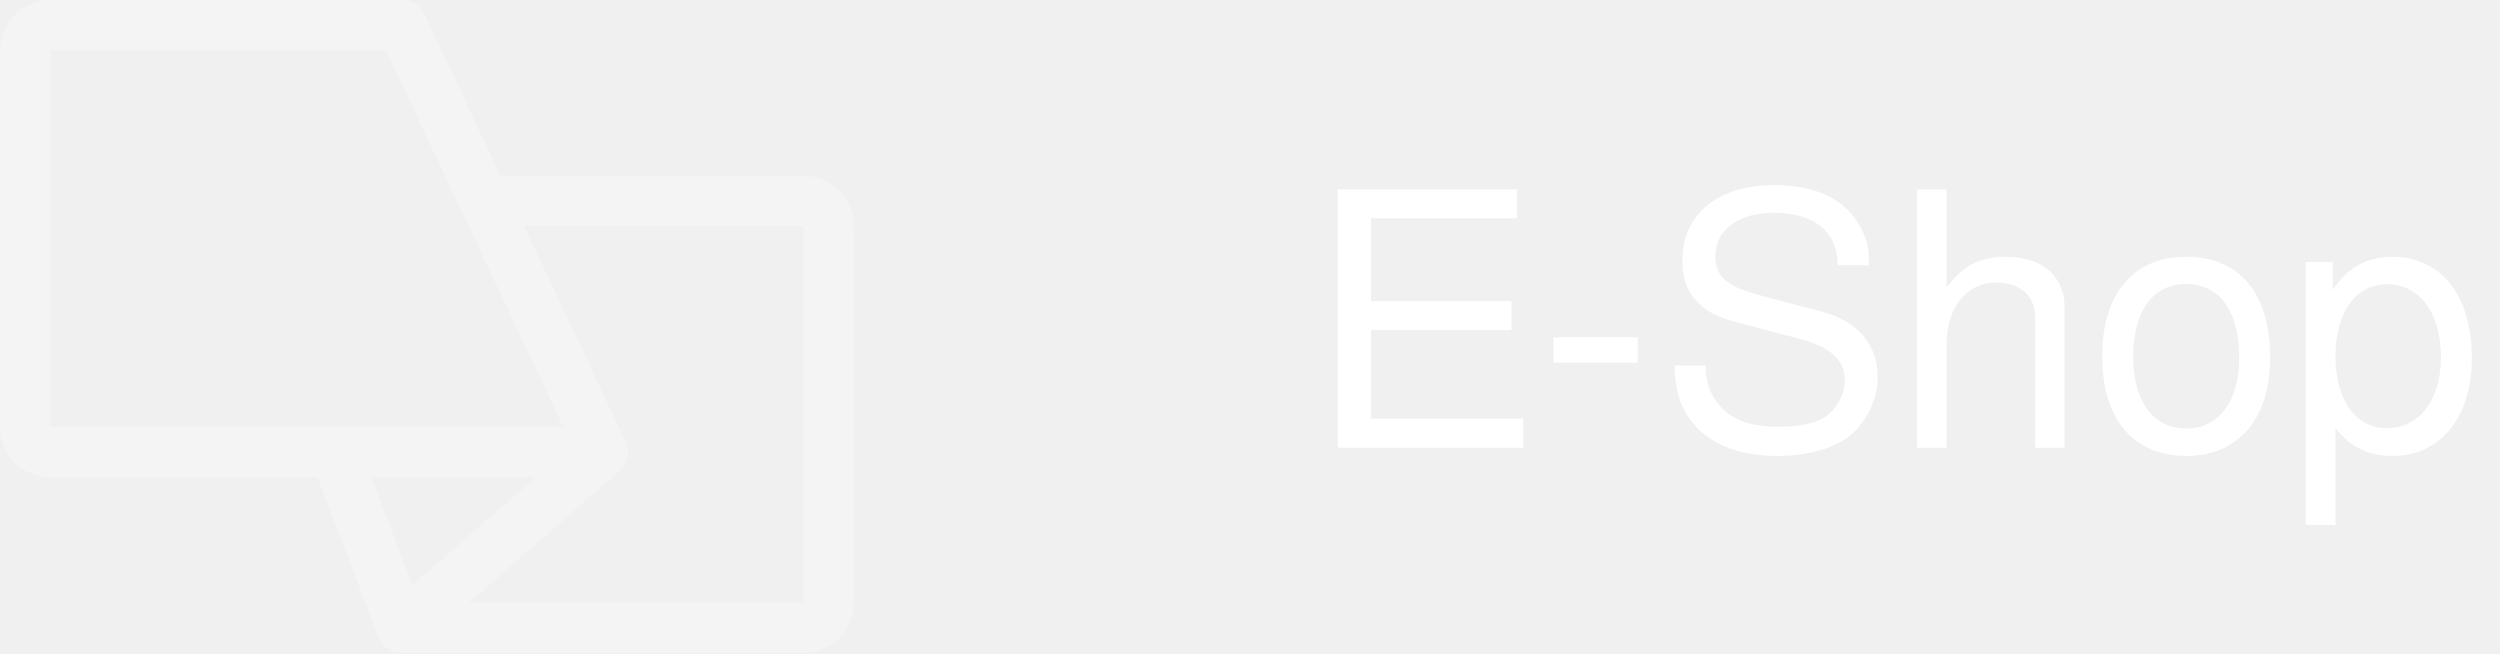
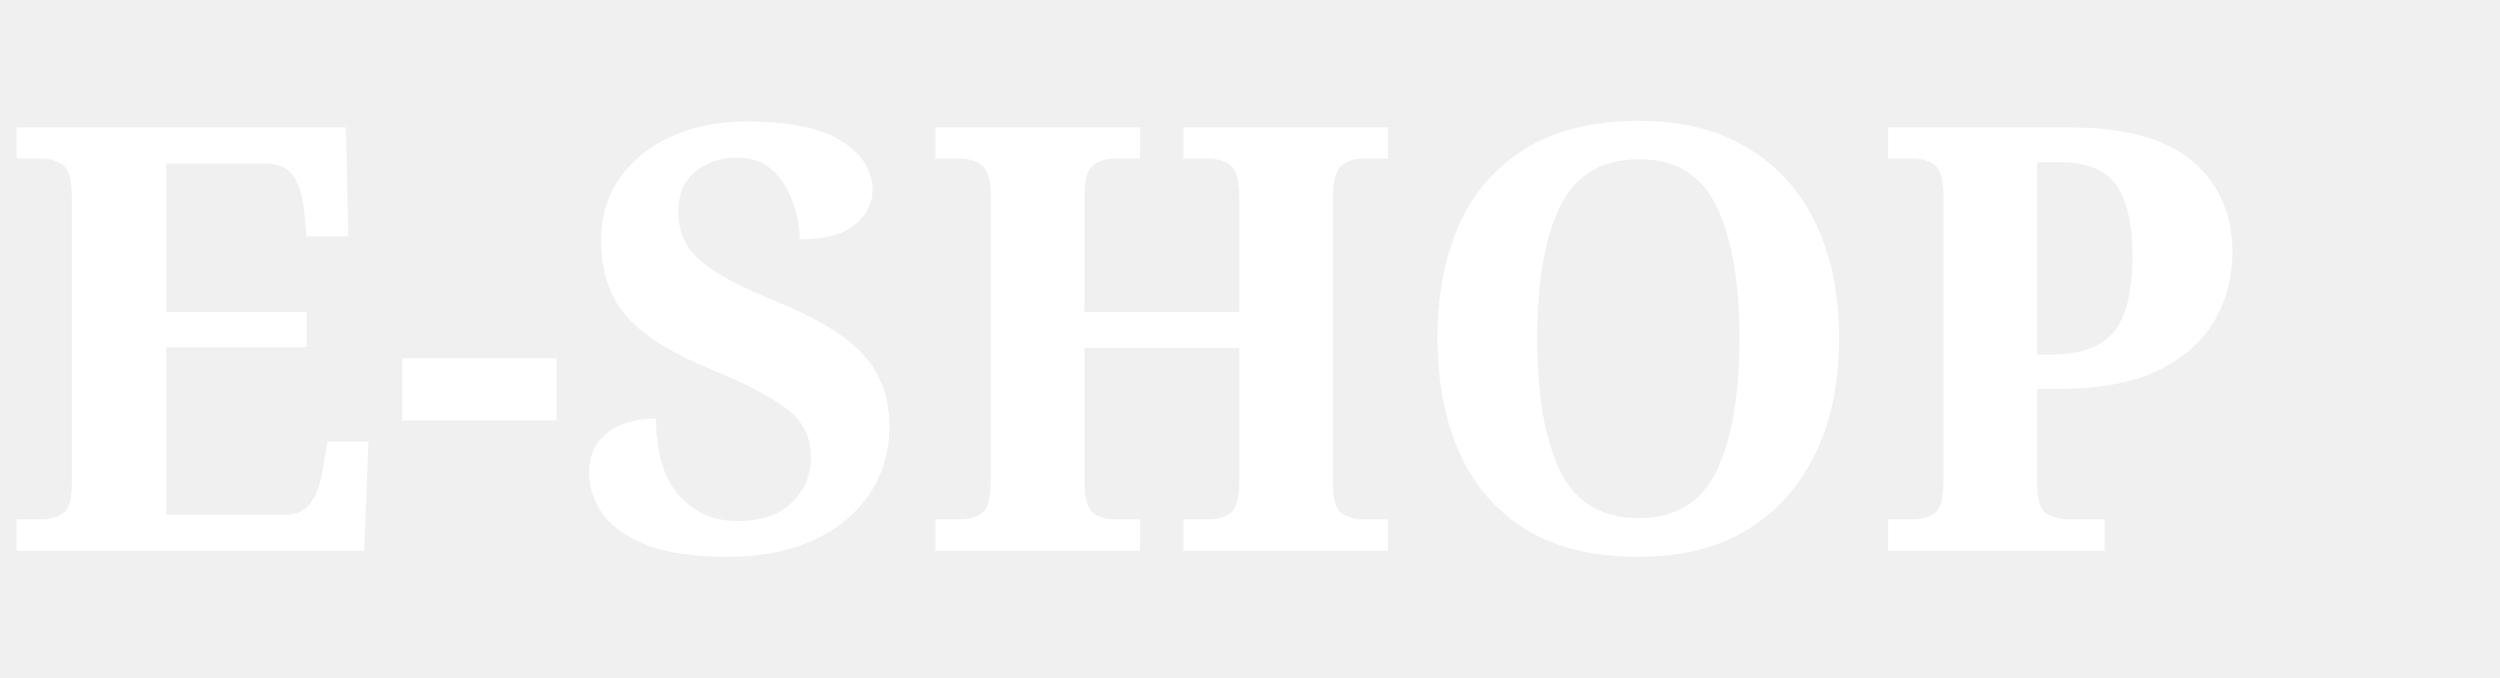
- <svg xmlns="http://www.w3.org/2000/svg" id="Component_33_1" data-name="Component 33 – 1" width="134" height="35.001" viewBox="0 0 134 35.001">
-   <text id="E-Shop" transform="translate(70 24)" fill="#fff" font-size="19" font-family="Helvetica">
-     <tspan x="0" y="0">E-Shop</tspan>
+ <svg xmlns="http://www.w3.org/2000/svg" id="Component_33_2" data-name="Component 33 – 2" width="118" height="32" viewBox="0 0 118 32">
+   <text id="E-Shop" transform="translate(0 26)" fill="#fff" font-size="28" font-family="Georgia-Bold, Georgia" font-weight="700">
+     <tspan x="0" y="0">E-SHOP</tspan>
  </text>
-   <g id="noun_cloth_2129414">
-     <path id="noun_cloth_2129414-2" data-name="noun_cloth_2129414" d="M437.579,459a1.344,1.344,0,0,1-1.3-.867l-3.26-8.556H418.69a2.69,2.69,0,0,1-2.69-2.692V426.692A2.691,2.691,0,0,1,418.7,424h18.843a1.346,1.346,0,0,1,1.218.773l4.07,8.65h16.252a2.69,2.69,0,0,1,2.69,2.692v20.192a2.691,2.691,0,0,1-2.7,2.692Zm-.895-32.308H418.7s0,6.731,0,20.192h27.494Zm7.41,9.423,5.432,11.542a1.346,1.346,0,0,1-.332,1.586l-8.073,7.064h17.952s0-6.731,0-20.192Zm-5.986,19.251,6.617-5.79H435.9Z" transform="translate(-416 -424)" fill="#f4f4f4" />
-   </g>
</svg>
